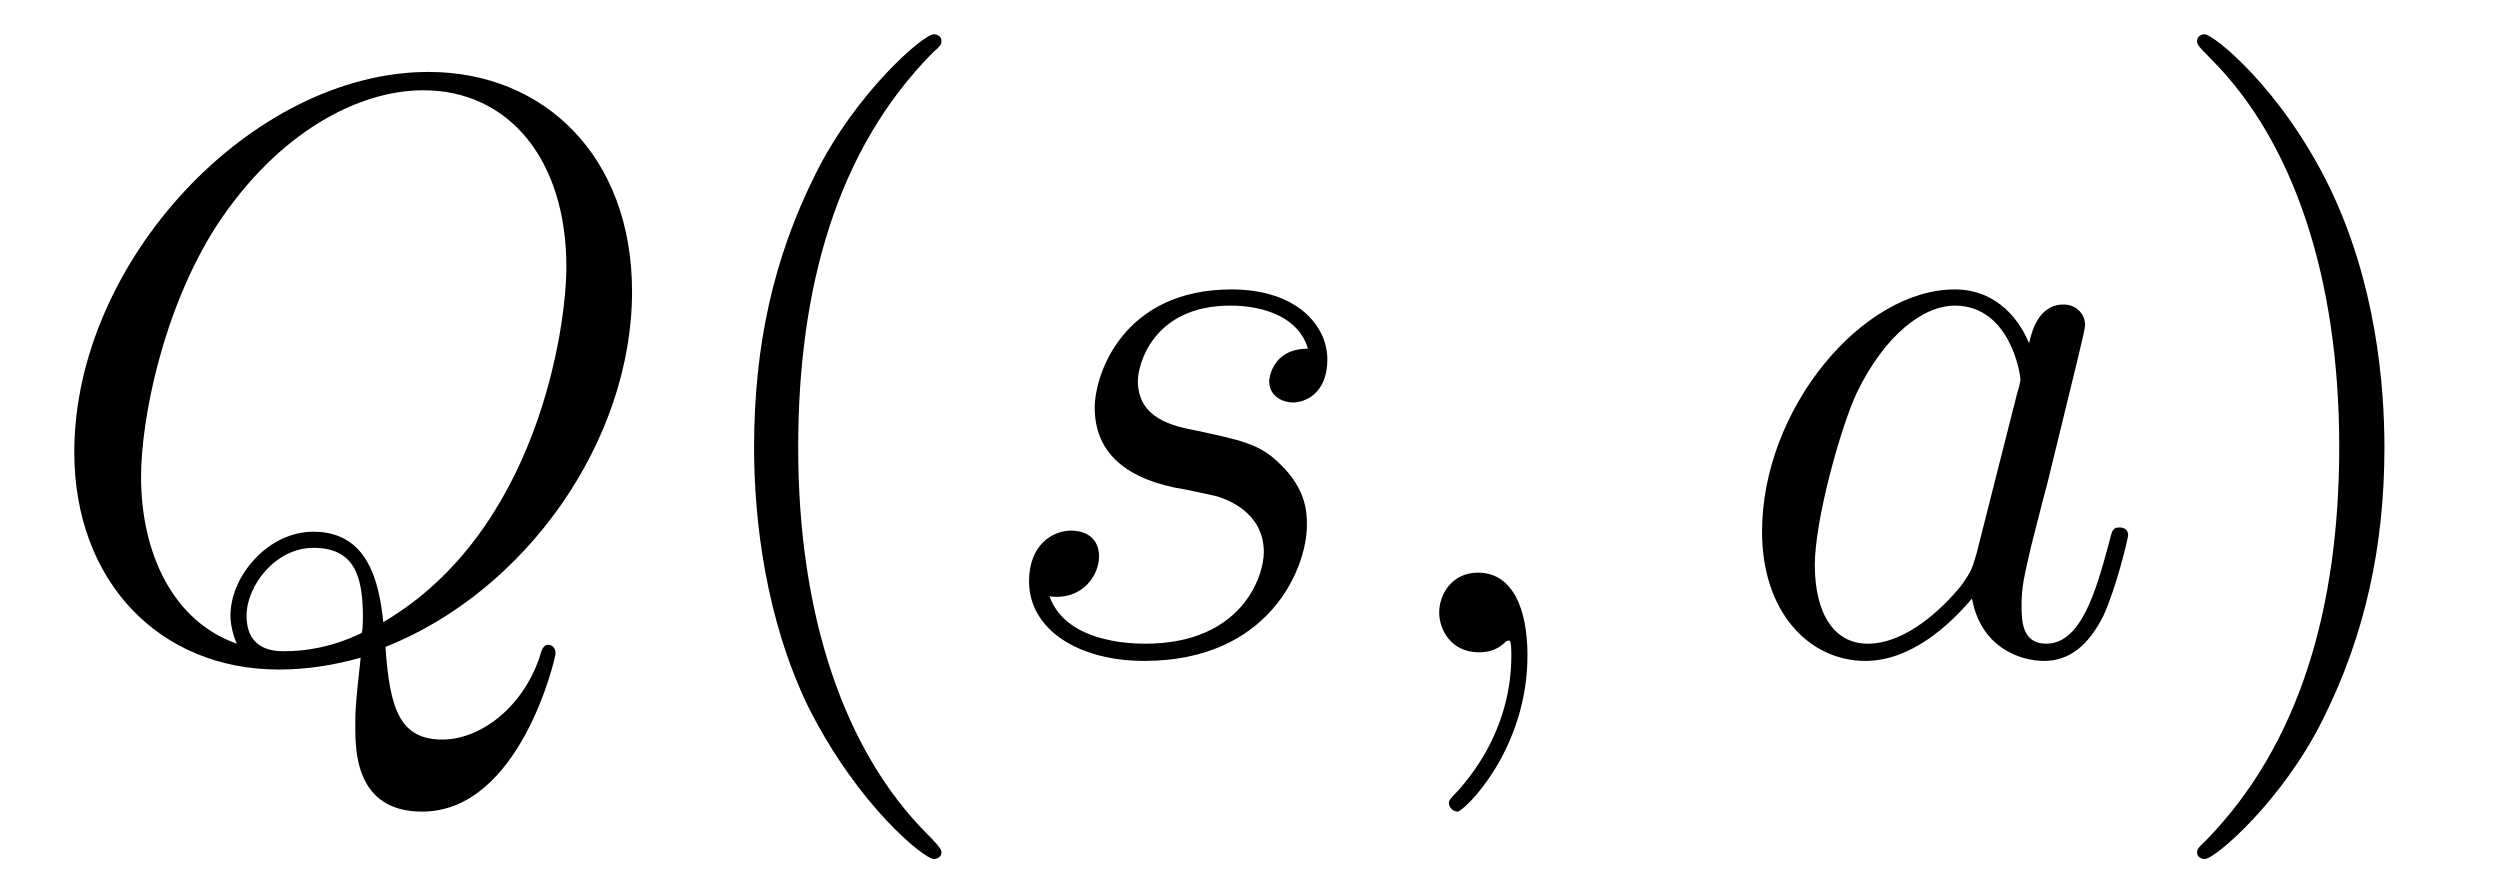
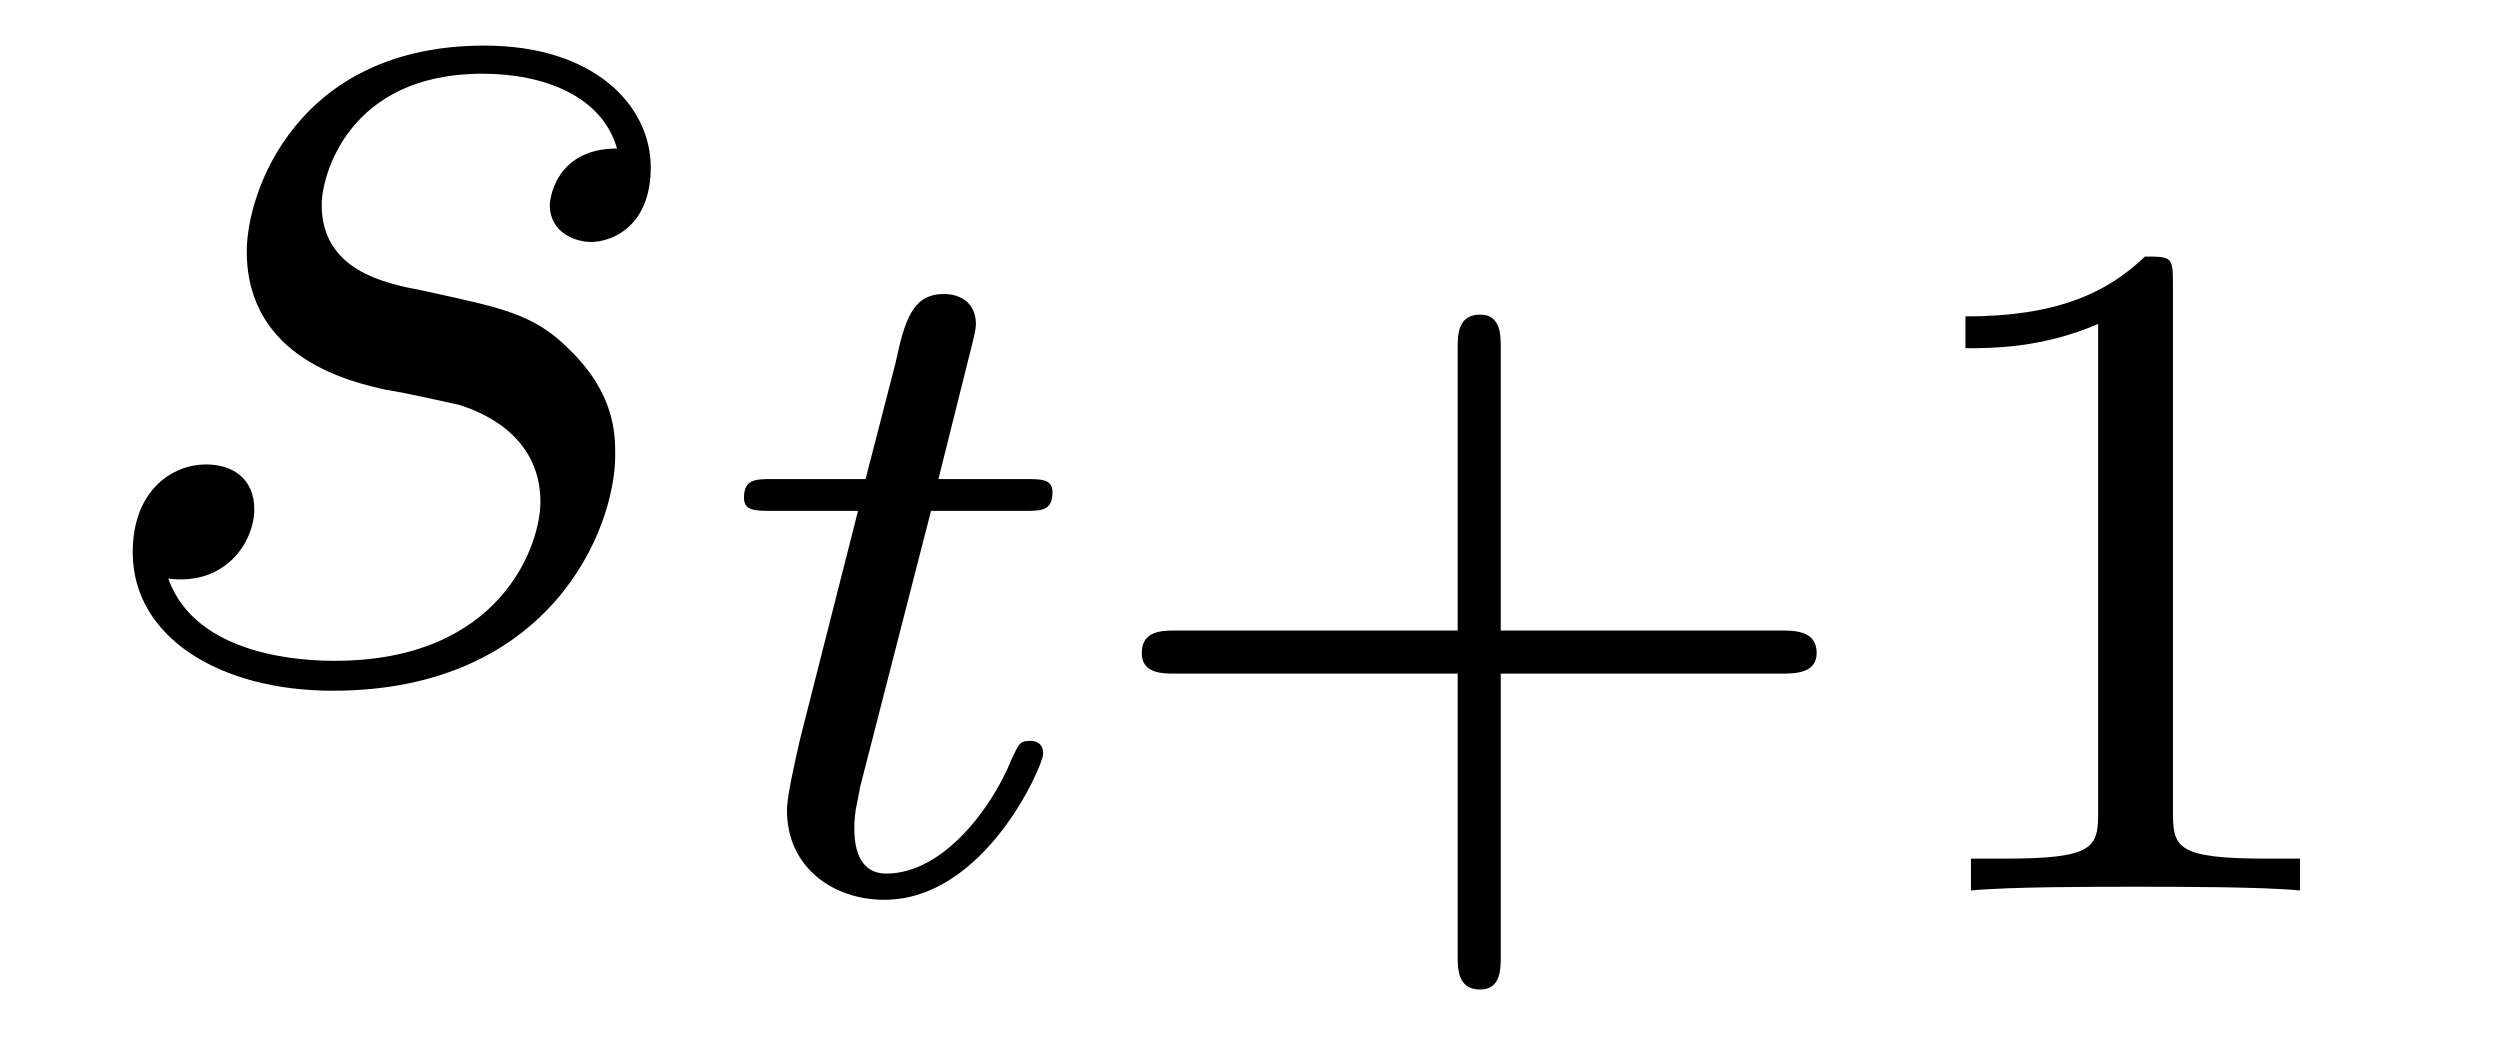
- <svg xmlns="http://www.w3.org/2000/svg" xmlns:xlink="http://www.w3.org/1999/xlink" viewBox="0 0 36.279 12.955" version="1.2">
+ <svg xmlns="http://www.w3.org/2000/svg" xmlns:xlink="http://www.w3.org/1999/xlink" viewBox="0 0 20.891 8.771" version="1.2">
  <defs>
    <g>
      <symbol overflow="visible" id="glyph0-0">
        <path style="stroke:none;" d="" />
      </symbol>
      <symbol overflow="visible" id="glyph0-1">
-         <path style="stroke:none;" d="M 5.094 -0.078 C 7.141 -0.891 8.672 -3.078 8.672 -5.234 C 8.672 -7.203 7.391 -8.422 5.719 -8.422 C 3.156 -8.422 0.578 -5.672 0.578 -2.906 C 0.578 -1.031 1.812 0.25 3.547 0.25 C 3.953 0.25 4.344 0.188 4.734 0.078 C 4.656 0.781 4.656 0.844 4.656 1.078 C 4.656 1.422 4.656 2.312 5.625 2.312 C 7.047 2.312 7.562 0.078 7.562 0.016 C 7.562 -0.062 7.516 -0.109 7.453 -0.109 C 7.391 -0.109 7.359 -0.047 7.328 0.078 C 7.062 0.844 6.438 1.266 5.922 1.266 C 5.312 1.266 5.156 0.844 5.094 -0.078 Z M 2.938 -0.125 C 2 -0.453 1.547 -1.453 1.547 -2.547 C 1.547 -3.375 1.859 -4.969 2.641 -6.188 C 3.531 -7.547 4.703 -8.156 5.641 -8.156 C 6.891 -8.156 7.719 -7.141 7.719 -5.594 C 7.719 -4.703 7.297 -1.75 5.062 -0.438 C 5 -1.047 4.828 -1.75 4.047 -1.75 C 3.391 -1.75 2.844 -1.109 2.844 -0.531 C 2.844 -0.391 2.891 -0.219 2.938 -0.125 Z M 4.75 -0.281 C 4.328 -0.078 3.953 -0.016 3.625 -0.016 C 3.5 -0.016 3.078 -0.016 3.078 -0.531 C 3.078 -0.969 3.5 -1.516 4.047 -1.516 C 4.641 -1.516 4.766 -1.109 4.766 -0.516 C 4.766 -0.438 4.766 -0.344 4.75 -0.281 Z M 4.75 -0.281 " />
-       </symbol>
-       <symbol overflow="visible" id="glyph0-2">
        <path style="stroke:none;" d="M 2.719 -2.391 C 2.922 -2.359 3.25 -2.281 3.328 -2.266 C 3.484 -2.219 4.016 -2.031 4.016 -1.453 C 4.016 -1.094 3.688 -0.125 2.297 -0.125 C 2.047 -0.125 1.141 -0.156 0.906 -0.812 C 1.391 -0.75 1.625 -1.125 1.625 -1.391 C 1.625 -1.641 1.453 -1.766 1.219 -1.766 C 0.953 -1.766 0.609 -1.562 0.609 -1.031 C 0.609 -0.328 1.328 0.125 2.281 0.125 C 4.094 0.125 4.641 -1.219 4.641 -1.844 C 4.641 -2.016 4.641 -2.359 4.25 -2.734 C 3.953 -3.031 3.672 -3.078 3.031 -3.219 C 2.703 -3.281 2.188 -3.391 2.188 -3.938 C 2.188 -4.172 2.406 -5.031 3.531 -5.031 C 4.047 -5.031 4.531 -4.844 4.656 -4.406 C 4.125 -4.406 4.094 -3.953 4.094 -3.938 C 4.094 -3.688 4.328 -3.625 4.438 -3.625 C 4.609 -3.625 4.938 -3.75 4.938 -4.25 C 4.938 -4.75 4.484 -5.266 3.547 -5.266 C 1.984 -5.266 1.562 -4.047 1.562 -3.547 C 1.562 -2.641 2.453 -2.453 2.719 -2.391 Z M 2.719 -2.391 " />
-       </symbol>
-       <symbol overflow="visible" id="glyph0-3">
-         <path style="stroke:none;" d="M 2.328 0.047 C 2.328 -0.641 2.109 -1.156 1.609 -1.156 C 1.234 -1.156 1.047 -0.844 1.047 -0.578 C 1.047 -0.328 1.219 0 1.625 0 C 1.781 0 1.906 -0.047 2.016 -0.156 C 2.047 -0.172 2.062 -0.172 2.062 -0.172 C 2.094 -0.172 2.094 -0.016 2.094 0.047 C 2.094 0.438 2.016 1.219 1.328 2 C 1.188 2.141 1.188 2.156 1.188 2.188 C 1.188 2.25 1.25 2.312 1.312 2.312 C 1.406 2.312 2.328 1.422 2.328 0.047 Z M 2.328 0.047 " />
-       </symbol>
-       <symbol overflow="visible" id="glyph0-4">
-         <path style="stroke:none;" d="M 3.594 -1.422 C 3.531 -1.219 3.531 -1.188 3.375 -0.969 C 3.109 -0.641 2.578 -0.125 2.016 -0.125 C 1.531 -0.125 1.25 -0.562 1.25 -1.266 C 1.25 -1.922 1.625 -3.266 1.859 -3.766 C 2.266 -4.609 2.828 -5.031 3.281 -5.031 C 4.078 -5.031 4.234 -4.047 4.234 -3.953 C 4.234 -3.938 4.203 -3.797 4.188 -3.766 Z M 4.359 -4.484 C 4.234 -4.797 3.906 -5.266 3.281 -5.266 C 1.938 -5.266 0.484 -3.531 0.484 -1.75 C 0.484 -0.578 1.172 0.125 1.984 0.125 C 2.641 0.125 3.203 -0.391 3.531 -0.781 C 3.656 -0.078 4.219 0.125 4.578 0.125 C 4.938 0.125 5.219 -0.094 5.438 -0.531 C 5.625 -0.938 5.797 -1.656 5.797 -1.703 C 5.797 -1.766 5.75 -1.812 5.672 -1.812 C 5.562 -1.812 5.562 -1.75 5.516 -1.578 C 5.328 -0.875 5.109 -0.125 4.609 -0.125 C 4.266 -0.125 4.25 -0.438 4.25 -0.672 C 4.25 -0.938 4.281 -1.078 4.391 -1.547 C 4.469 -1.844 4.531 -2.109 4.625 -2.453 C 5.062 -4.25 5.172 -4.672 5.172 -4.75 C 5.172 -4.906 5.047 -5.047 4.859 -5.047 C 4.484 -5.047 4.391 -4.625 4.359 -4.484 Z M 4.359 -4.484 " />
      </symbol>
      <symbol overflow="visible" id="glyph1-0">
        <path style="stroke:none;" d="" />
      </symbol>
      <symbol overflow="visible" id="glyph1-1">
-         <path style="stroke:none;" d="M 3.891 2.906 C 3.891 2.875 3.891 2.844 3.688 2.641 C 2.484 1.438 1.812 -0.531 1.812 -2.969 C 1.812 -5.297 2.375 -7.297 3.766 -8.703 C 3.891 -8.812 3.891 -8.828 3.891 -8.875 C 3.891 -8.938 3.828 -8.969 3.781 -8.969 C 3.625 -8.969 2.641 -8.109 2.062 -6.938 C 1.453 -5.719 1.172 -4.453 1.172 -2.969 C 1.172 -1.906 1.344 -0.484 1.953 0.781 C 2.672 2.219 3.641 3 3.781 3 C 3.828 3 3.891 2.969 3.891 2.906 Z M 3.891 2.906 " />
+         <path style="stroke:none;" d="M 1.766 -3.172 L 2.547 -3.172 C 2.688 -3.172 2.781 -3.172 2.781 -3.328 C 2.781 -3.438 2.688 -3.438 2.547 -3.438 L 1.828 -3.438 L 2.109 -4.562 C 2.141 -4.688 2.141 -4.719 2.141 -4.734 C 2.141 -4.906 2.016 -4.984 1.875 -4.984 C 1.609 -4.984 1.547 -4.766 1.469 -4.406 L 1.219 -3.438 L 0.453 -3.438 C 0.297 -3.438 0.203 -3.438 0.203 -3.281 C 0.203 -3.172 0.297 -3.172 0.438 -3.172 L 1.156 -3.172 L 0.672 -1.266 C 0.625 -1.062 0.562 -0.781 0.562 -0.672 C 0.562 -0.188 0.953 0.078 1.375 0.078 C 2.219 0.078 2.703 -1.047 2.703 -1.141 C 2.703 -1.234 2.641 -1.25 2.594 -1.25 C 2.5 -1.25 2.5 -1.219 2.438 -1.094 C 2.281 -0.703 1.875 -0.141 1.391 -0.141 C 1.234 -0.141 1.125 -0.25 1.125 -0.516 C 1.125 -0.672 1.156 -0.75 1.172 -0.859 Z M 1.766 -3.172 " />
      </symbol>
-       <symbol overflow="visible" id="glyph1-2">
-         <path style="stroke:none;" d="M 3.375 -2.969 C 3.375 -3.891 3.25 -5.359 2.578 -6.75 C 1.875 -8.188 0.891 -8.969 0.766 -8.969 C 0.719 -8.969 0.656 -8.938 0.656 -8.875 C 0.656 -8.828 0.656 -8.812 0.859 -8.609 C 2.062 -7.406 2.719 -5.422 2.719 -2.984 C 2.719 -0.672 2.156 1.328 0.781 2.734 C 0.656 2.844 0.656 2.875 0.656 2.906 C 0.656 2.969 0.719 3 0.766 3 C 0.922 3 1.906 2.141 2.484 0.969 C 3.094 -0.25 3.375 -1.547 3.375 -2.969 Z M 3.375 -2.969 " />
+       <symbol overflow="visible" id="glyph2-0">
+         <path style="stroke:none;" d="" />
+       </symbol>
+       <symbol overflow="visible" id="glyph2-1">
+         <path style="stroke:none;" d="M 3.469 -1.812 L 5.812 -1.812 C 5.922 -1.812 6.109 -1.812 6.109 -1.984 C 6.109 -2.172 5.922 -2.172 5.812 -2.172 L 3.469 -2.172 L 3.469 -4.531 C 3.469 -4.641 3.469 -4.812 3.297 -4.812 C 3.109 -4.812 3.109 -4.641 3.109 -4.531 L 3.109 -2.172 L 0.75 -2.172 C 0.641 -2.172 0.469 -2.172 0.469 -1.984 C 0.469 -1.812 0.641 -1.812 0.75 -1.812 L 3.109 -1.812 L 3.109 0.547 C 3.109 0.656 3.109 0.828 3.297 0.828 C 3.469 0.828 3.469 0.656 3.469 0.547 Z M 3.469 -1.812 " />
+       </symbol>
+       <symbol overflow="visible" id="glyph2-2">
+         <path style="stroke:none;" d="M 2.5 -5.078 C 2.5 -5.297 2.484 -5.297 2.266 -5.297 C 1.938 -4.984 1.516 -4.797 0.766 -4.797 L 0.766 -4.531 C 0.984 -4.531 1.406 -4.531 1.875 -4.734 L 1.875 -0.656 C 1.875 -0.359 1.844 -0.266 1.094 -0.266 L 0.812 -0.266 L 0.812 0 C 1.141 -0.031 1.828 -0.031 2.188 -0.031 C 2.547 -0.031 3.234 -0.031 3.562 0 L 3.562 -0.266 L 3.281 -0.266 C 2.531 -0.266 2.5 -0.359 2.5 -0.656 Z M 2.5 -5.078 " />
      </symbol>
    </g>
    <clipPath id="clip1">
-       <path d="M 10 0 L 14 0 L 14 12.953 L 10 12.953 Z M 10 0 " />
-     </clipPath>
-     <clipPath id="clip2">
-       <path d="M 31 0 L 35 0 L 35 12.953 L 31 12.953 Z M 31 0 " />
+       <path d="M 9 2 L 20 2 L 20 8.77 L 9 8.77 Z M 9 2 " />
    </clipPath>
  </defs>
  <g id="surface1">
    <g style="fill:rgb(0%,0%,0%);fill-opacity:1;">
-       <use xlink:href="#glyph0-1" x="0.5" y="9.466" />
+       <use xlink:href="#glyph0-1" x="0.5" y="5.647" />
+     </g>
+     <g style="fill:rgb(0%,0%,0%);fill-opacity:1;">
+       <use xlink:href="#glyph1-1" x="6.014" y="7.441" />
    </g>
    <g clip-path="url(#clip1)" clip-rule="nonzero">
      <g style="fill:rgb(0%,0%,0%);fill-opacity:1;">
-         <use xlink:href="#glyph1-1" x="9.771" y="9.466" />
-       </g>
-     </g>
-     <g style="fill:rgb(0%,0%,0%);fill-opacity:1;">
-       <use xlink:href="#glyph0-2" x="14.324" y="9.466" />
-       <use xlink:href="#glyph0-3" x="19.838" y="9.466" />
-     </g>
-     <g style="fill:rgb(0%,0%,0%);fill-opacity:1;">
-       <use xlink:href="#glyph0-4" x="25.086" y="9.466" />
-     </g>
-     <g clip-path="url(#clip2)" clip-rule="nonzero">
-       <g style="fill:rgb(0%,0%,0%);fill-opacity:1;">
-         <use xlink:href="#glyph1-2" x="31.227" y="9.466" />
+         <use xlink:href="#glyph2-1" x="9.072" y="7.441" />
+         <use xlink:href="#glyph2-2" x="15.658" y="7.441" />
      </g>
    </g>
  </g>
</svg>
